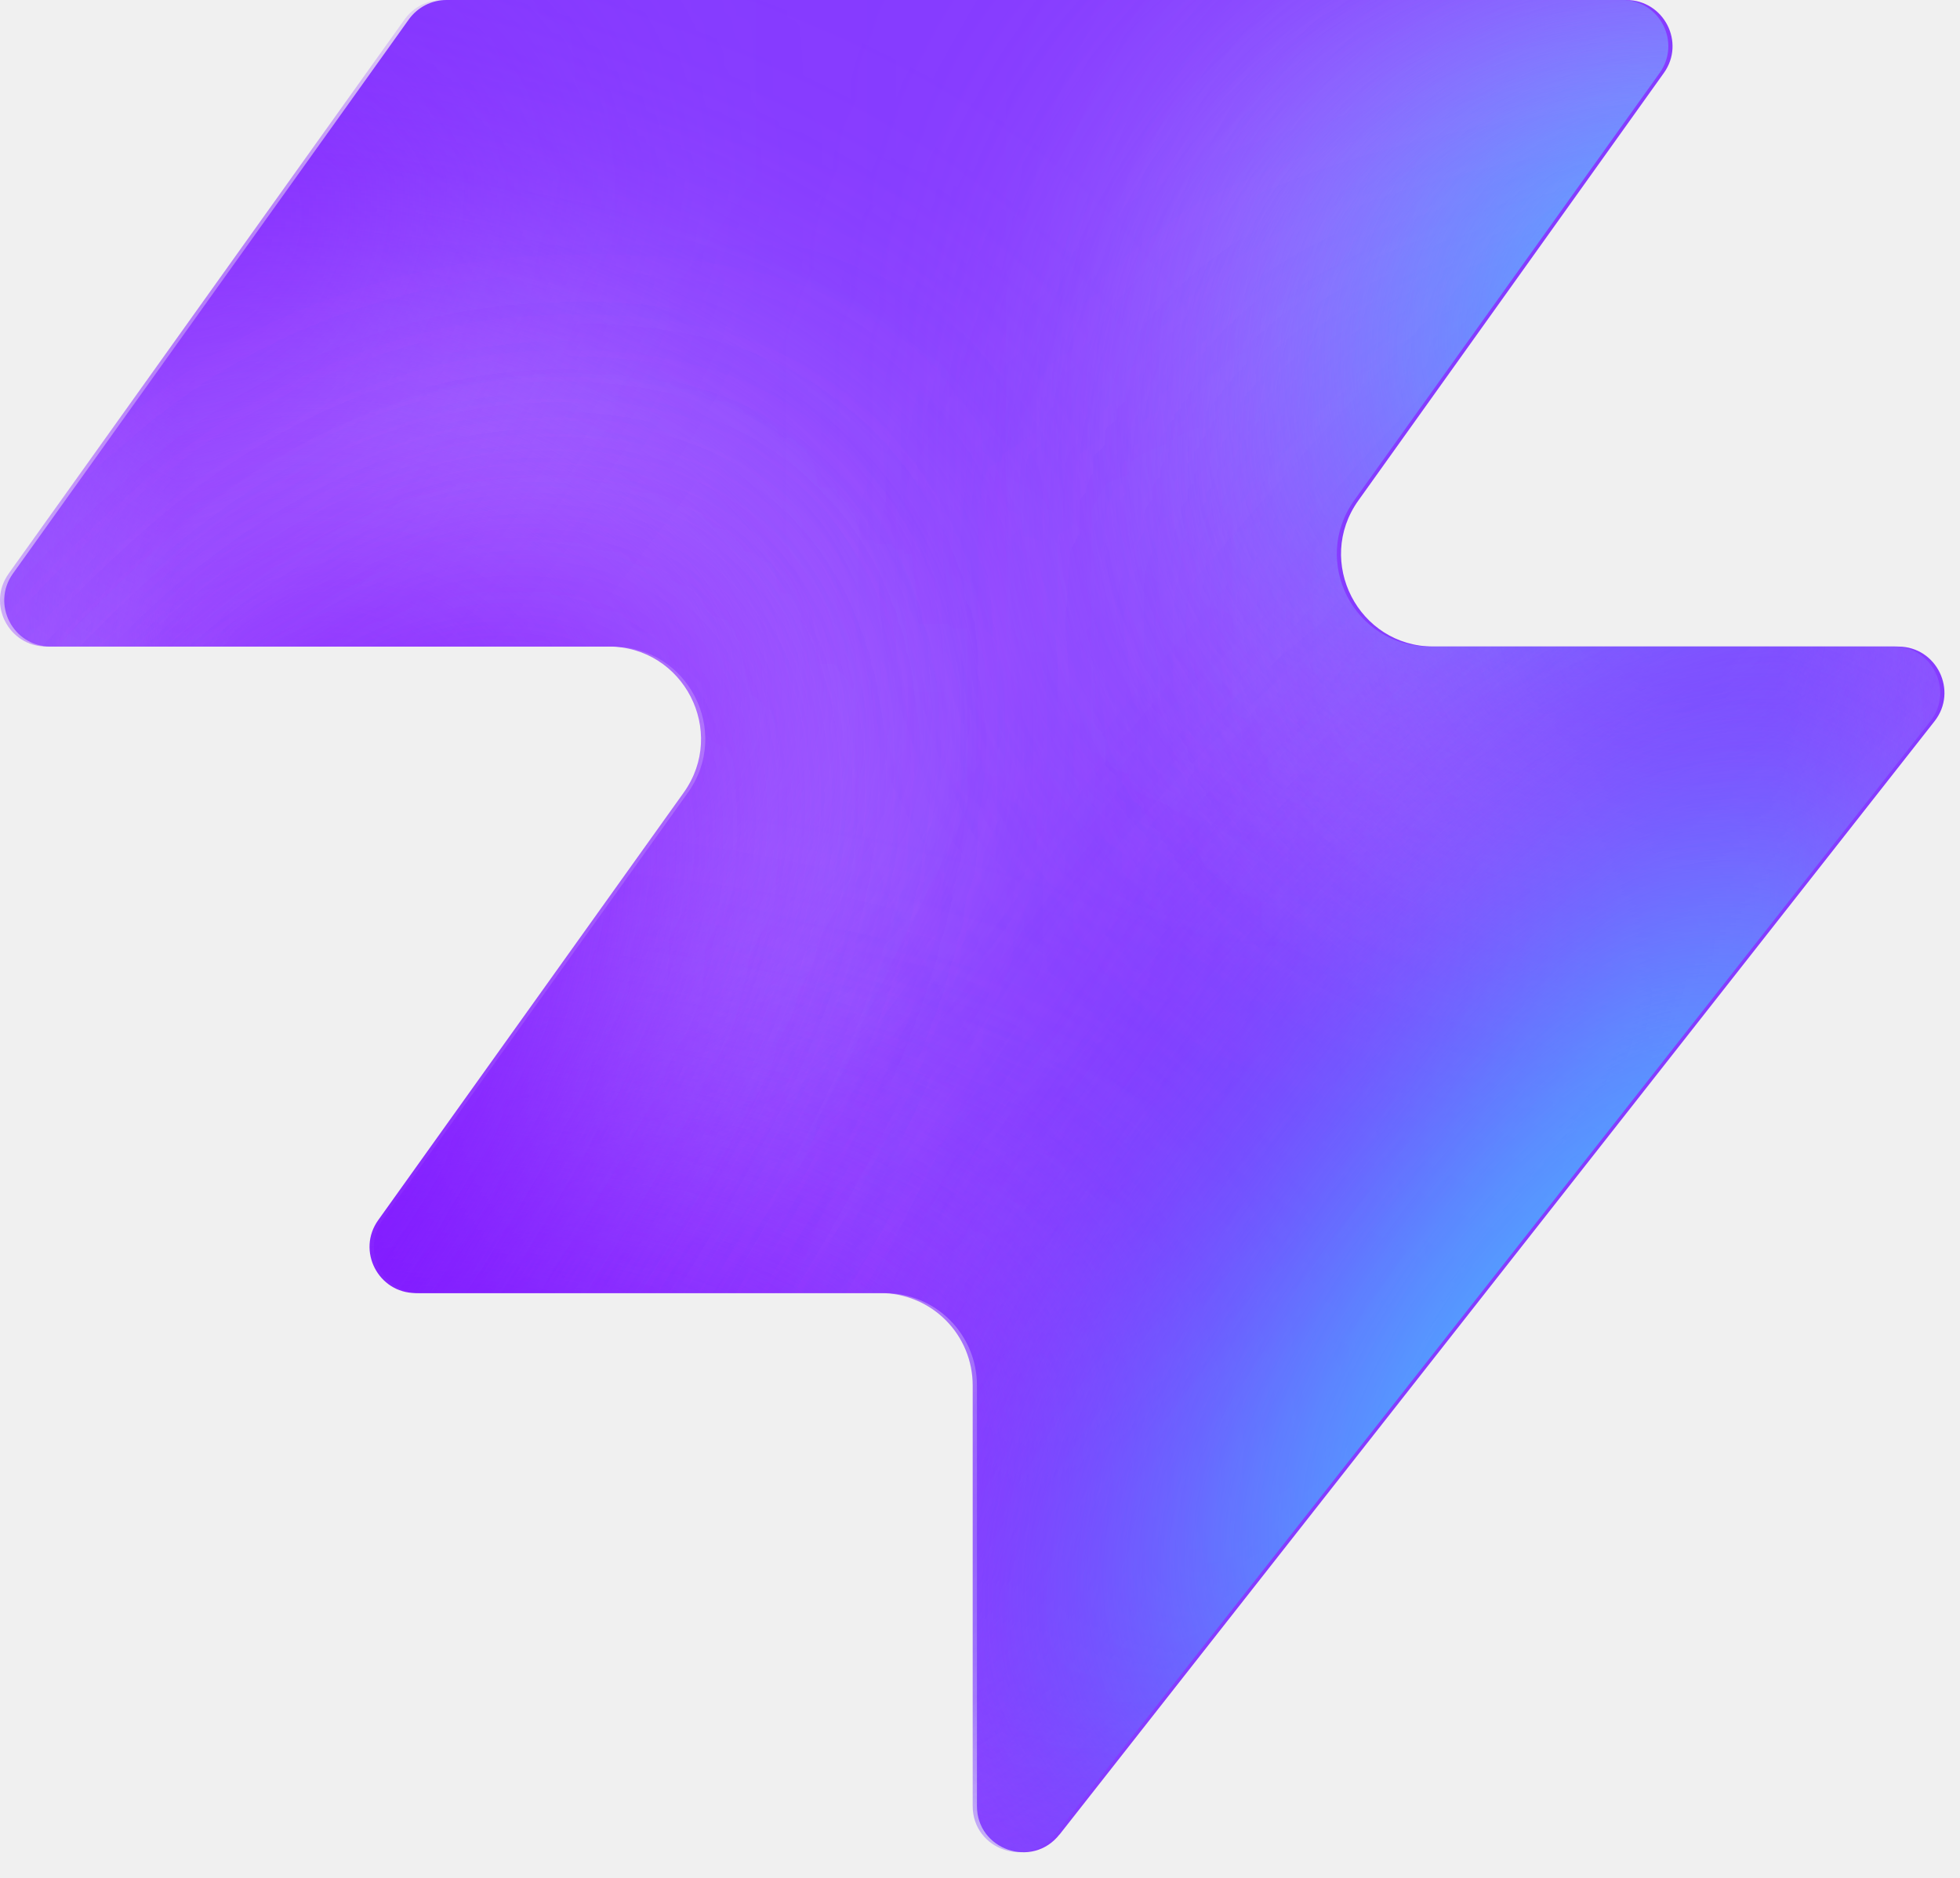
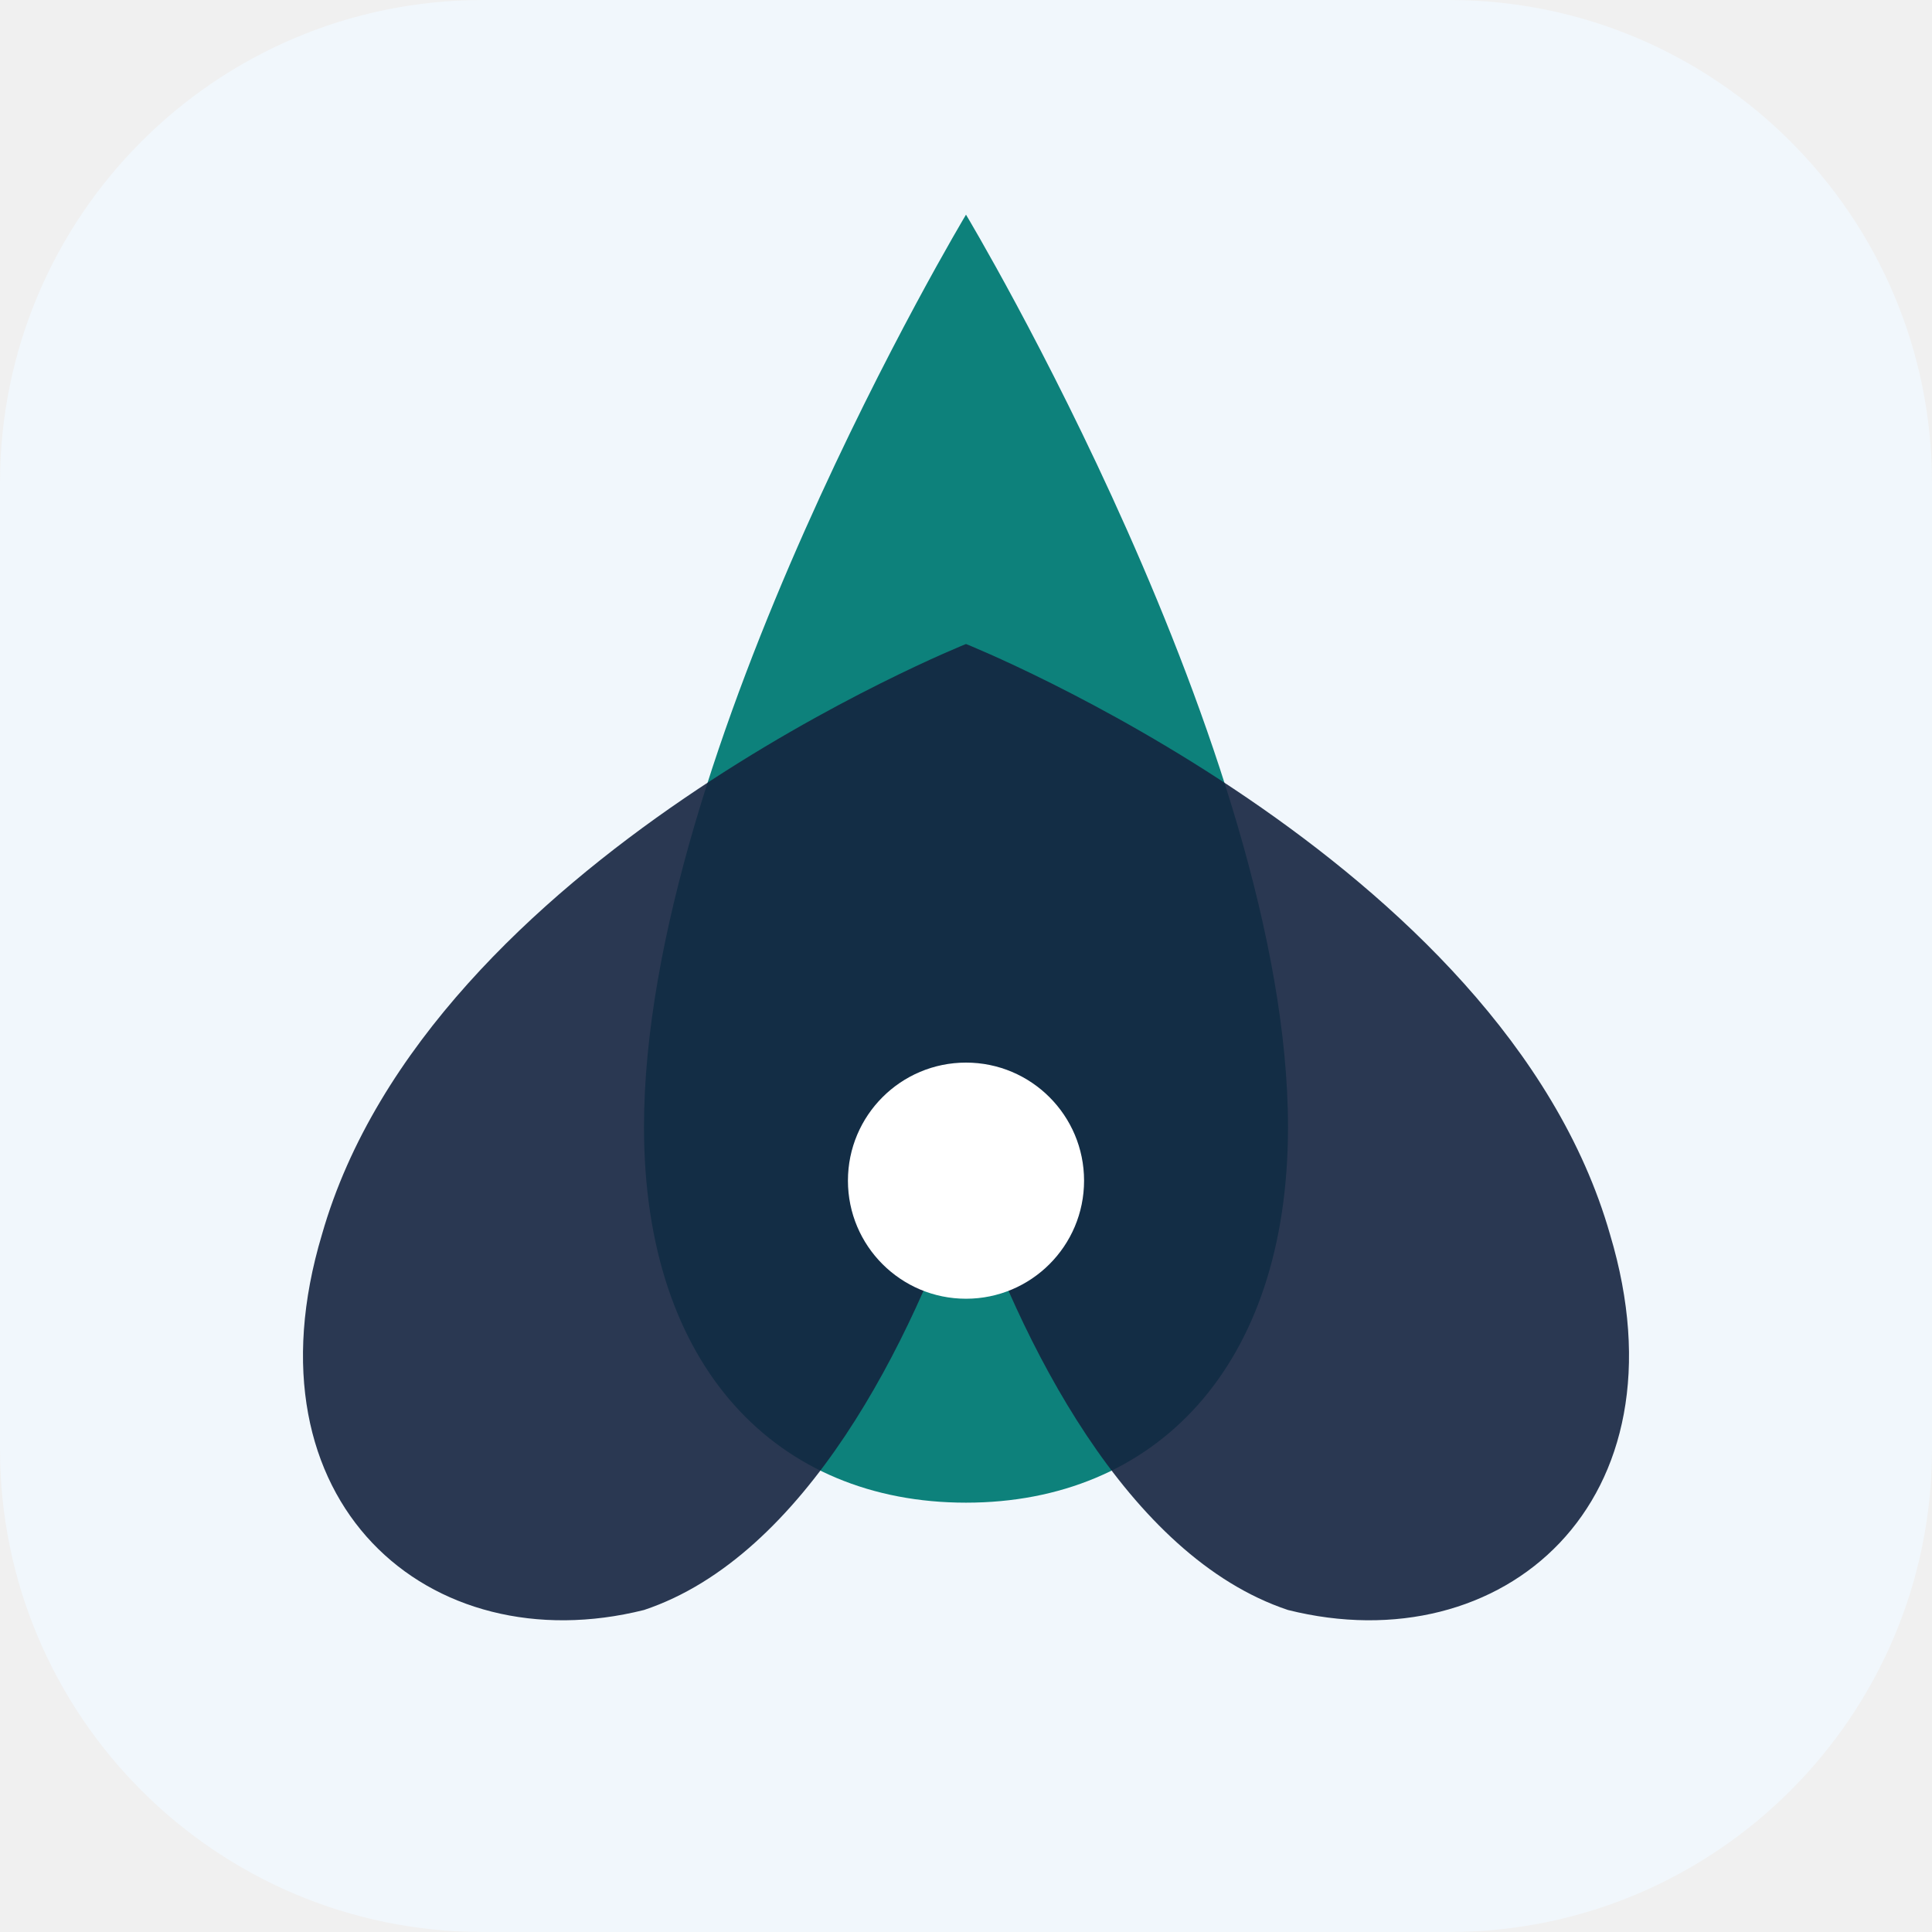
- <svg xmlns="http://www.w3.org/2000/svg" width="48" height="46" fill="none" viewBox="0 0 48 46">
-   <path fill="#863bff" d="M25.946 44.938c-.664.845-2.021.375-2.021-.698V33.937a2.26 2.26 0 0 0-2.262-2.262H10.287c-.92 0-1.456-1.04-.92-1.788l7.48-10.471c1.07-1.497 0-3.578-1.842-3.578H1.237c-.92 0-1.456-1.04-.92-1.788L10.013.474c.214-.297.556-.474.92-.474h28.894c.92 0 1.456 1.04.92 1.788l-7.48 10.471c-1.07 1.498 0 3.579 1.842 3.579h11.377c.943 0 1.473 1.088.89 1.83L25.947 44.94z" style="fill:#863bff;fill:color(display-p3 .525 .23 1);fill-opacity:1" />
-   <mask id="a" width="48" height="46" x="0" y="0" maskUnits="userSpaceOnUse" style="mask-type:alpha">
-     <path fill="#000" d="M25.842 44.938c-.664.844-2.021.375-2.021-.698V33.937a2.26 2.26 0 0 0-2.262-2.262H10.183c-.92 0-1.456-1.04-.92-1.788l7.48-10.471c1.07-1.498 0-3.579-1.842-3.579H1.133c-.92 0-1.456-1.04-.92-1.787L9.91.473c.214-.297.556-.474.92-.474h28.894c.92 0 1.456 1.04.92 1.788l-7.48 10.471c-1.07 1.498 0 3.578 1.842 3.578h11.377c.943 0 1.473 1.088.89 1.832L25.843 44.94z" style="fill:#000;fill-opacity:1" />
-   </mask>
-   <g mask="url(#a)">
-     <g filter="url(#b)">
-       <ellipse cx="5.508" cy="14.704" fill="#ede6ff" rx="5.508" ry="14.704" style="fill:#ede6ff;fill:color(display-p3 .927 .903 1);fill-opacity:1" transform="matrix(.00324 1 1 -.00324 -4.47 31.516)" />
-     </g>
-     <g filter="url(#c)">
-       <ellipse cx="10.399" cy="29.851" fill="#ede6ff" rx="10.399" ry="29.851" style="fill:#ede6ff;fill:color(display-p3 .927 .903 1);fill-opacity:1" transform="matrix(.00324 1 1 -.00324 -39.328 7.883)" />
-     </g>
-     <g filter="url(#d)">
-       <ellipse cx="5.508" cy="30.487" fill="#7e14ff" rx="5.508" ry="30.487" style="fill:#7e14ff;fill:color(display-p3 .492 .077 1);fill-opacity:1" transform="rotate(89.814 -25.913 -14.639)scale(1 -1)" />
-     </g>
-     <g filter="url(#e)">
-       <ellipse cx="5.508" cy="30.599" fill="#7e14ff" rx="5.508" ry="30.599" style="fill:#7e14ff;fill:color(display-p3 .492 .077 1);fill-opacity:1" transform="rotate(89.814 -32.644 -3.334)scale(1 -1)" />
-     </g>
-     <g filter="url(#f)">
-       <ellipse cx="5.508" cy="30.599" fill="#7e14ff" rx="5.508" ry="30.599" style="fill:#7e14ff;fill:color(display-p3 .492 .077 1);fill-opacity:1" transform="matrix(.00324 1 1 -.00324 -34.34 30.47)" />
-     </g>
-     <g filter="url(#g)">
-       <ellipse cx="14.072" cy="22.078" fill="#ede6ff" rx="14.072" ry="22.078" style="fill:#ede6ff;fill:color(display-p3 .927 .903 1);fill-opacity:1" transform="rotate(93.35 24.506 48.493)scale(-1 1)" />
-     </g>
-     <g filter="url(#h)">
-       <ellipse cx="3.47" cy="21.501" fill="#7e14ff" rx="3.47" ry="21.501" style="fill:#7e14ff;fill:color(display-p3 .492 .077 1);fill-opacity:1" transform="rotate(89.009 28.708 47.59)scale(-1 1)" />
-     </g>
-     <g filter="url(#i)">
-       <ellipse cx="3.47" cy="21.501" fill="#7e14ff" rx="3.47" ry="21.501" style="fill:#7e14ff;fill:color(display-p3 .492 .077 1);fill-opacity:1" transform="rotate(89.009 28.708 47.59)scale(-1 1)" />
-     </g>
-     <g filter="url(#j)">
-       <ellipse cx=".387" cy="8.972" fill="#7e14ff" rx="4.407" ry="29.108" style="fill:#7e14ff;fill:color(display-p3 .492 .077 1);fill-opacity:1" transform="rotate(39.51 .387 8.972)" />
-     </g>
-     <g filter="url(#k)">
-       <ellipse cx="47.523" cy="-6.092" fill="#7e14ff" rx="4.407" ry="29.108" style="fill:#7e14ff;fill:color(display-p3 .492 .077 1);fill-opacity:1" transform="rotate(37.892 47.523 -6.092)" />
-     </g>
-     <g filter="url(#l)">
-       <ellipse cx="41.412" cy="6.333" fill="#47bfff" rx="5.971" ry="9.665" style="fill:#47bfff;fill:color(display-p3 .28 .748 1);fill-opacity:1" transform="rotate(37.892 41.412 6.333)" />
-     </g>
-     <g filter="url(#m)">
-       <ellipse cx="-1.879" cy="38.332" fill="#7e14ff" rx="4.407" ry="29.108" style="fill:#7e14ff;fill:color(display-p3 .492 .077 1);fill-opacity:1" transform="rotate(37.892 -1.88 38.332)" />
-     </g>
-     <g filter="url(#n)">
-       <ellipse cx="-1.879" cy="38.332" fill="#7e14ff" rx="4.407" ry="29.108" style="fill:#7e14ff;fill:color(display-p3 .492 .077 1);fill-opacity:1" transform="rotate(37.892 -1.88 38.332)" />
-     </g>
-     <g filter="url(#o)">
-       <ellipse cx="35.651" cy="29.907" fill="#7e14ff" rx="4.407" ry="29.108" style="fill:#7e14ff;fill:color(display-p3 .492 .077 1);fill-opacity:1" transform="rotate(37.892 35.651 29.907)" />
-     </g>
-     <g filter="url(#p)">
-       <ellipse cx="38.418" cy="32.4" fill="#47bfff" rx="5.971" ry="15.297" style="fill:#47bfff;fill:color(display-p3 .28 .748 1);fill-opacity:1" transform="rotate(37.892 38.418 32.4)" />
-     </g>
-   </g>
-   <defs>
-     <filter id="b" width="60.045" height="41.654" x="-19.77" y="16.149" color-interpolation-filters="sRGB" filterUnits="userSpaceOnUse">
-       <feFlood flood-opacity="0" result="BackgroundImageFix" />
-       <feBlend in="SourceGraphic" in2="BackgroundImageFix" result="shape" />
-       <feGaussianBlur result="effect1_foregroundBlur_2002_17158" stdDeviation="7.659" />
-     </filter>
-     <filter id="c" width="90.34" height="51.437" x="-54.613" y="-7.533" color-interpolation-filters="sRGB" filterUnits="userSpaceOnUse">
-       <feFlood flood-opacity="0" result="BackgroundImageFix" />
-       <feBlend in="SourceGraphic" in2="BackgroundImageFix" result="shape" />
-       <feGaussianBlur result="effect1_foregroundBlur_2002_17158" stdDeviation="7.659" />
-     </filter>
-     <filter id="d" width="79.355" height="29.4" x="-49.64" y="2.03" color-interpolation-filters="sRGB" filterUnits="userSpaceOnUse">
-       <feFlood flood-opacity="0" result="BackgroundImageFix" />
-       <feBlend in="SourceGraphic" in2="BackgroundImageFix" result="shape" />
-       <feGaussianBlur result="effect1_foregroundBlur_2002_17158" stdDeviation="4.596" />
-     </filter>
-     <filter id="e" width="79.579" height="29.4" x="-45.045" y="20.029" color-interpolation-filters="sRGB" filterUnits="userSpaceOnUse">
-       <feFlood flood-opacity="0" result="BackgroundImageFix" />
-       <feBlend in="SourceGraphic" in2="BackgroundImageFix" result="shape" />
-       <feGaussianBlur result="effect1_foregroundBlur_2002_17158" stdDeviation="4.596" />
-     </filter>
-     <filter id="f" width="79.579" height="29.4" x="-43.513" y="21.178" color-interpolation-filters="sRGB" filterUnits="userSpaceOnUse">
-       <feFlood flood-opacity="0" result="BackgroundImageFix" />
-       <feBlend in="SourceGraphic" in2="BackgroundImageFix" result="shape" />
-       <feGaussianBlur result="effect1_foregroundBlur_2002_17158" stdDeviation="4.596" />
-     </filter>
-     <filter id="g" width="74.749" height="58.852" x="15.756" y="-17.901" color-interpolation-filters="sRGB" filterUnits="userSpaceOnUse">
-       <feFlood flood-opacity="0" result="BackgroundImageFix" />
-       <feBlend in="SourceGraphic" in2="BackgroundImageFix" result="shape" />
-       <feGaussianBlur result="effect1_foregroundBlur_2002_17158" stdDeviation="7.659" />
-     </filter>
-     <filter id="h" width="61.377" height="25.362" x="23.548" y="2.284" color-interpolation-filters="sRGB" filterUnits="userSpaceOnUse">
-       <feFlood flood-opacity="0" result="BackgroundImageFix" />
-       <feBlend in="SourceGraphic" in2="BackgroundImageFix" result="shape" />
-       <feGaussianBlur result="effect1_foregroundBlur_2002_17158" stdDeviation="4.596" />
-     </filter>
-     <filter id="i" width="61.377" height="25.362" x="23.548" y="2.284" color-interpolation-filters="sRGB" filterUnits="userSpaceOnUse">
-       <feFlood flood-opacity="0" result="BackgroundImageFix" />
-       <feBlend in="SourceGraphic" in2="BackgroundImageFix" result="shape" />
-       <feGaussianBlur result="effect1_foregroundBlur_2002_17158" stdDeviation="4.596" />
-     </filter>
-     <filter id="j" width="56.045" height="63.649" x="-27.636" y="-22.853" color-interpolation-filters="sRGB" filterUnits="userSpaceOnUse">
-       <feFlood flood-opacity="0" result="BackgroundImageFix" />
-       <feBlend in="SourceGraphic" in2="BackgroundImageFix" result="shape" />
-       <feGaussianBlur result="effect1_foregroundBlur_2002_17158" stdDeviation="4.596" />
-     </filter>
-     <filter id="k" width="54.814" height="64.646" x="20.116" y="-38.415" color-interpolation-filters="sRGB" filterUnits="userSpaceOnUse">
-       <feFlood flood-opacity="0" result="BackgroundImageFix" />
-       <feBlend in="SourceGraphic" in2="BackgroundImageFix" result="shape" />
-       <feGaussianBlur result="effect1_foregroundBlur_2002_17158" stdDeviation="4.596" />
-     </filter>
-     <filter id="l" width="33.541" height="35.313" x="24.641" y="-11.323" color-interpolation-filters="sRGB" filterUnits="userSpaceOnUse">
-       <feFlood flood-opacity="0" result="BackgroundImageFix" />
-       <feBlend in="SourceGraphic" in2="BackgroundImageFix" result="shape" />
-       <feGaussianBlur result="effect1_foregroundBlur_2002_17158" stdDeviation="4.596" />
-     </filter>
-     <filter id="m" width="54.814" height="64.646" x="-29.286" y="6.009" color-interpolation-filters="sRGB" filterUnits="userSpaceOnUse">
-       <feFlood flood-opacity="0" result="BackgroundImageFix" />
-       <feBlend in="SourceGraphic" in2="BackgroundImageFix" result="shape" />
-       <feGaussianBlur result="effect1_foregroundBlur_2002_17158" stdDeviation="4.596" />
-     </filter>
-     <filter id="n" width="54.814" height="64.646" x="-29.286" y="6.009" color-interpolation-filters="sRGB" filterUnits="userSpaceOnUse">
-       <feFlood flood-opacity="0" result="BackgroundImageFix" />
-       <feBlend in="SourceGraphic" in2="BackgroundImageFix" result="shape" />
-       <feGaussianBlur result="effect1_foregroundBlur_2002_17158" stdDeviation="4.596" />
-     </filter>
-     <filter id="o" width="54.814" height="64.646" x="8.244" y="-2.416" color-interpolation-filters="sRGB" filterUnits="userSpaceOnUse">
-       <feFlood flood-opacity="0" result="BackgroundImageFix" />
-       <feBlend in="SourceGraphic" in2="BackgroundImageFix" result="shape" />
-       <feGaussianBlur result="effect1_foregroundBlur_2002_17158" stdDeviation="4.596" />
-     </filter>
-     <filter id="p" width="39.409" height="43.623" x="18.713" y="10.588" color-interpolation-filters="sRGB" filterUnits="userSpaceOnUse">
-       <feFlood flood-opacity="0" result="BackgroundImageFix" />
-       <feBlend in="SourceGraphic" in2="BackgroundImageFix" result="shape" />
-       <feGaussianBlur result="effect1_foregroundBlur_2002_17158" stdDeviation="4.596" />
-     </filter>
-   </defs>
+ <svg xmlns="http://www.w3.org/2000/svg" viewBox="0 0 36 36" fill="none">
+   <rect width="36" height="36" rx="9" fill="#F1F7FC" />
+   <path d="M18 4C18 4 12 14 12 21C12 25.5 14.5 28 18 28C21.5 28 24 25.5 24 21C24 14 18 4 18 4Z" fill="#0D817B" />
+   <path d="M18 12C18 12 8 16 6 23C4.5 28 8 31 12 30C15 29 17 25 18 22Z" fill="#14243F" opacity="0.9" />
+   <path d="M18 12C18 12 28 16 30 23C31.5 28 28 31 24 30C21 29 19 25 18 22Z" fill="#14243F" opacity="0.9" />
+   <circle cx="18" cy="22" r="2.2" fill="#FFFFFF" />
+   <style>@media (prefers-color-scheme: dark){rect{fill:#122238}path:not(:first-of-type){fill:#38BDF8}path:first-of-type{fill:#14B8A6}circle{fill:#14243F}}</style>
</svg>
